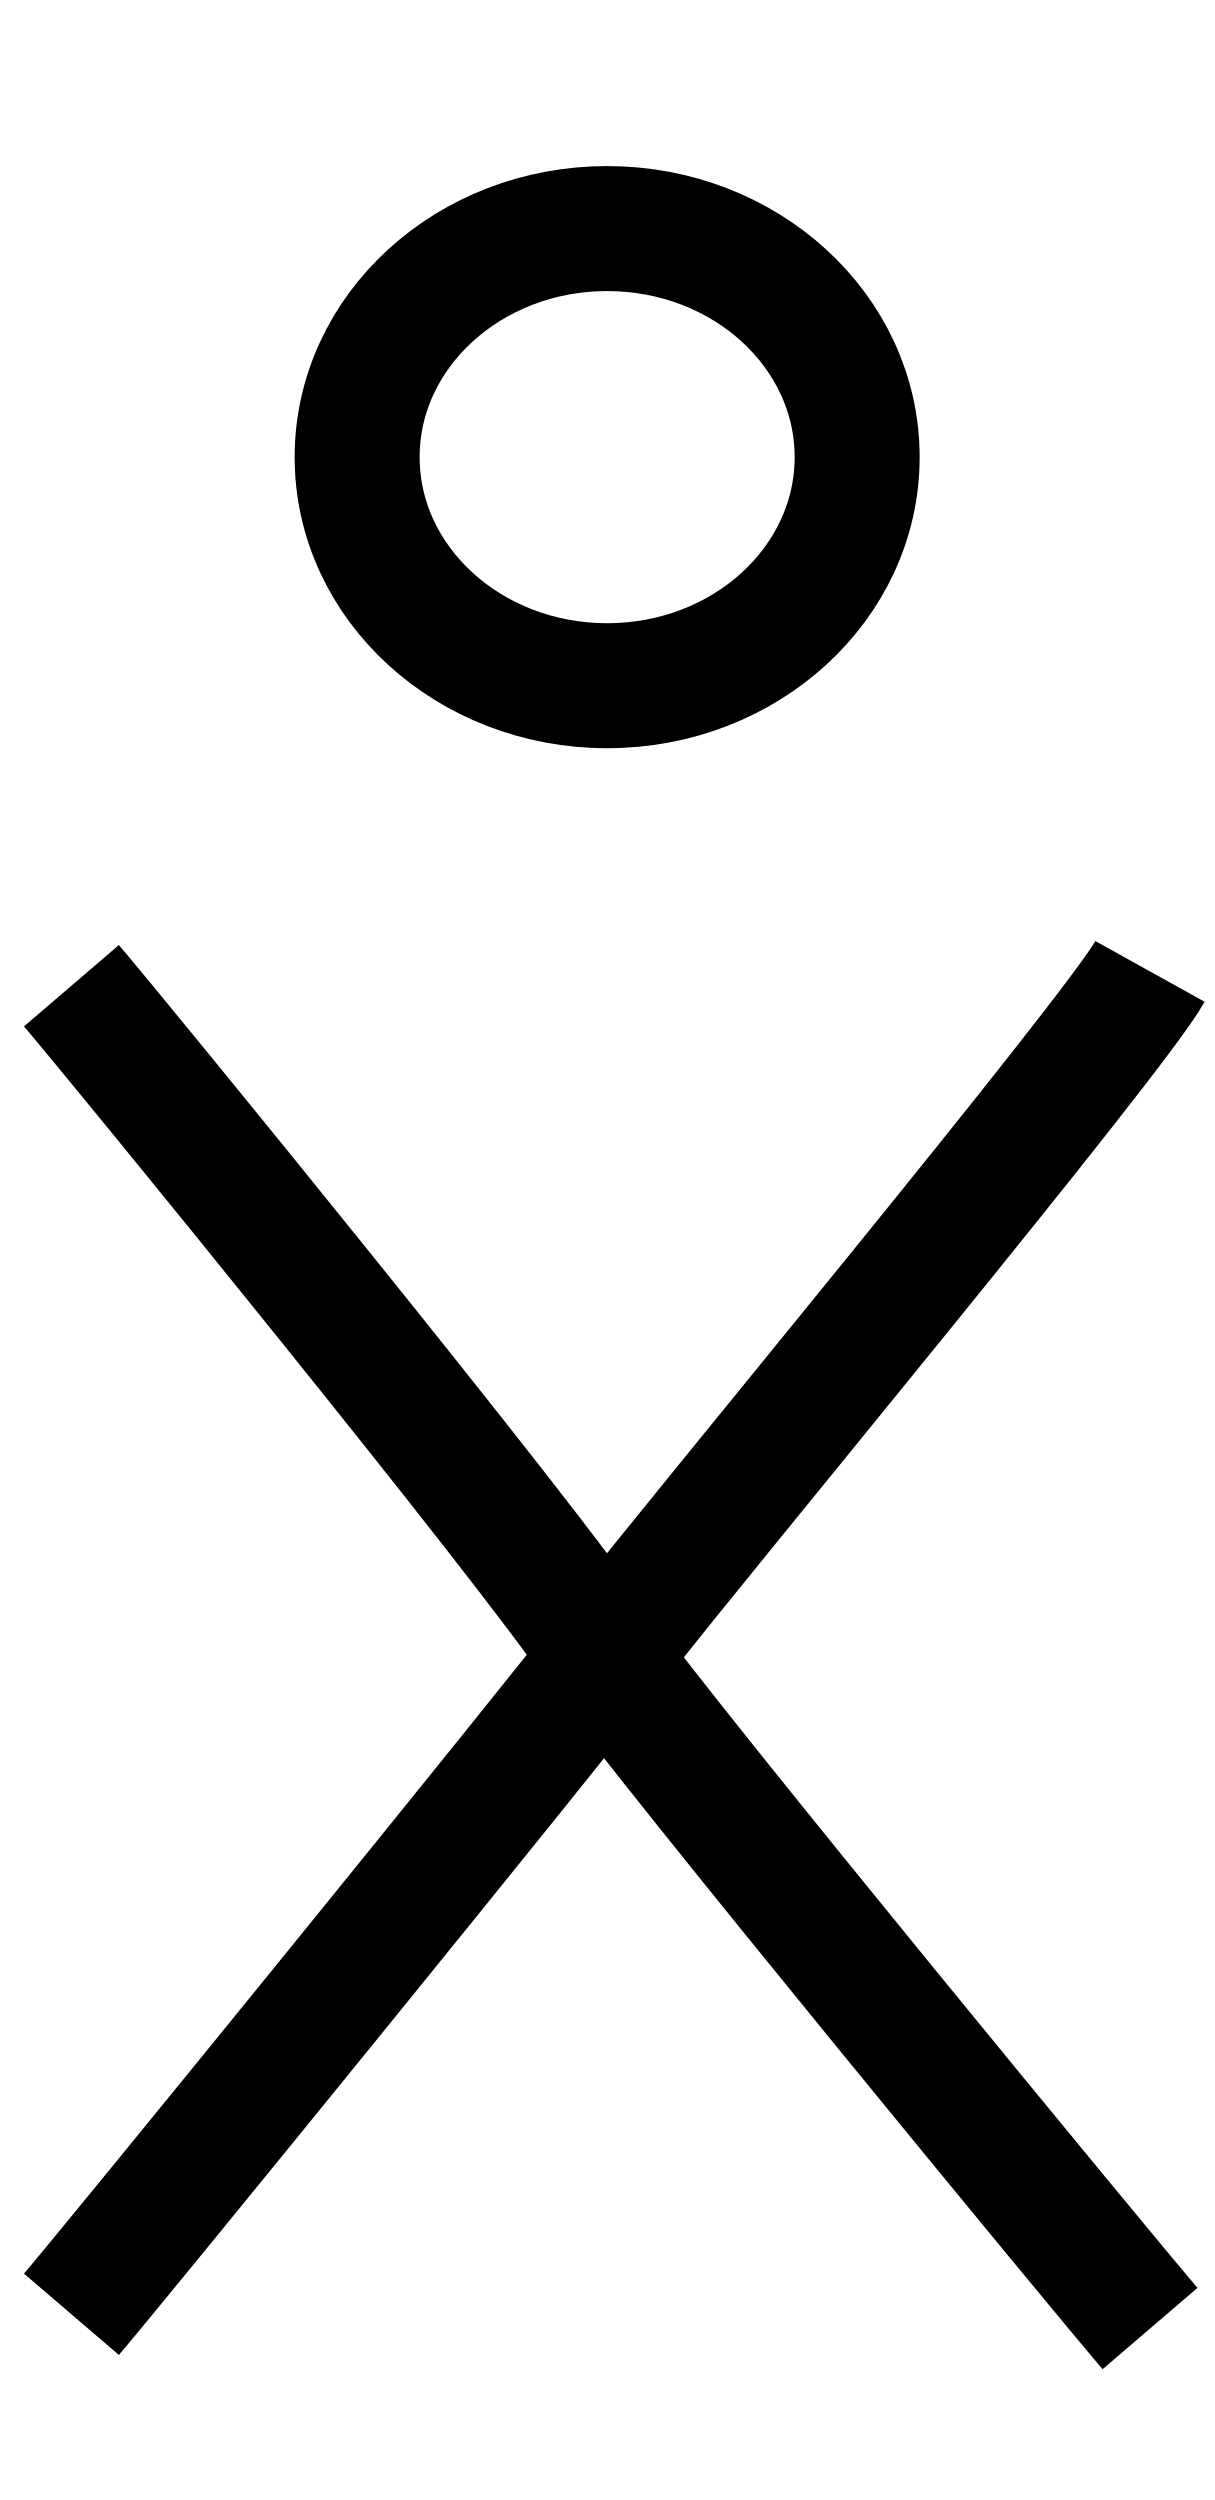
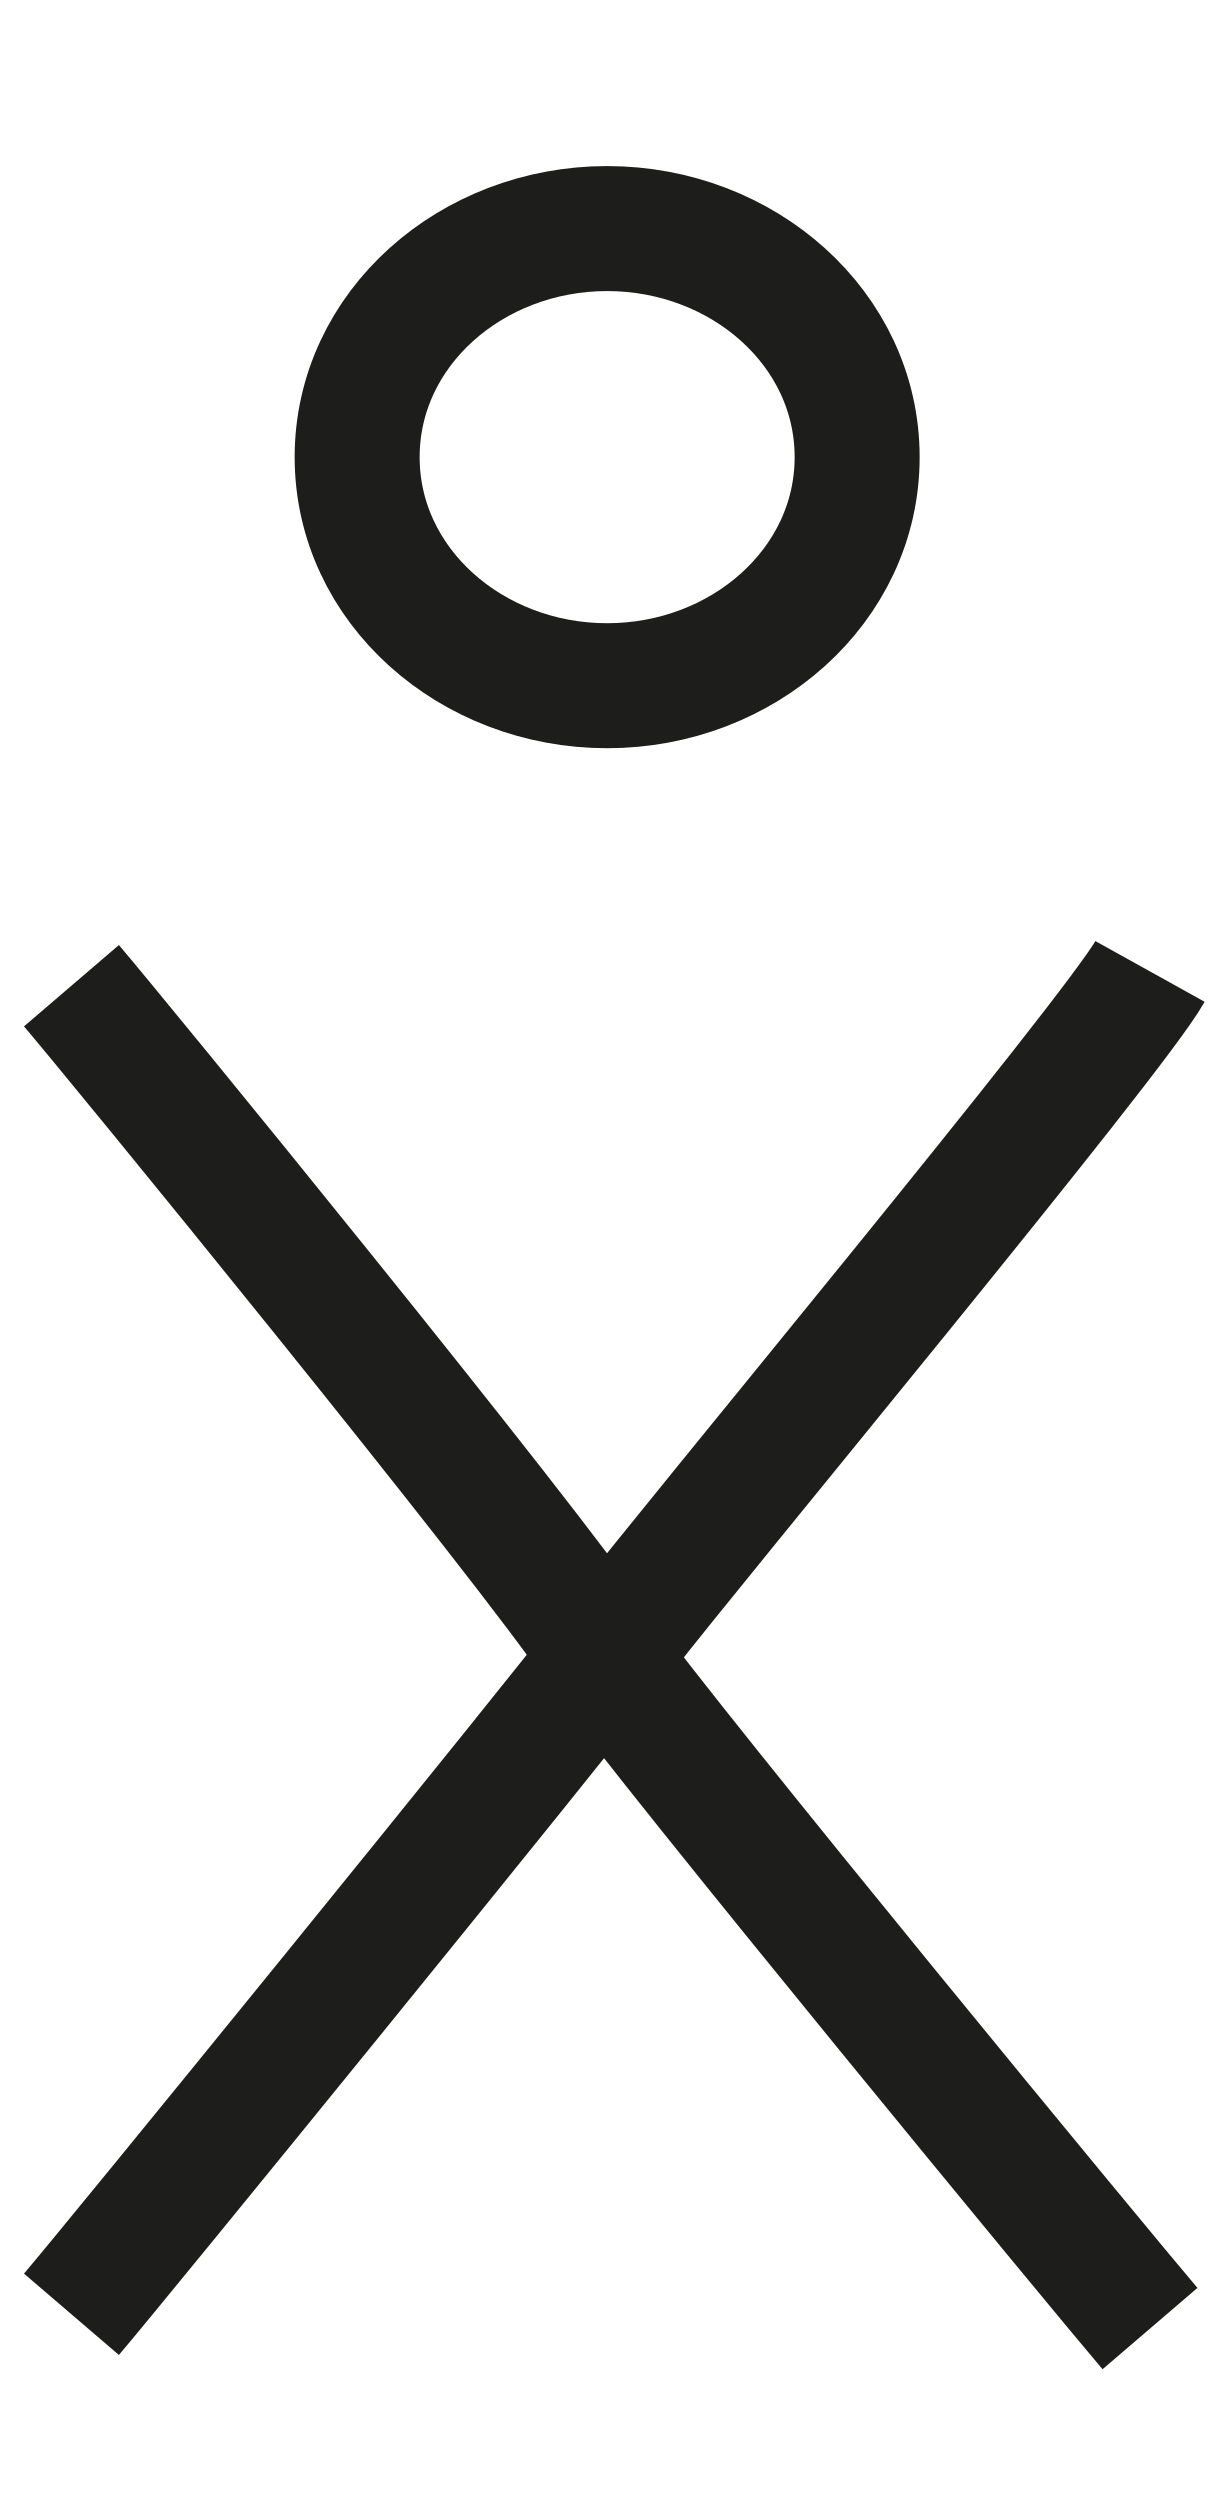
- <svg xmlns="http://www.w3.org/2000/svg" version="1.1" id="main" x="0px" y="0px" viewBox="0 0 17 35" style="enable-background:new 0 0 17 35;" xml:space="preserve">
-   <style type="text/css">
- 	.st0{fill:none;}
- 	.st1{fill:none;stroke:#000000;stroke-width:1.75;stroke-miterlimit:10;}
- </style>
-   <rect id="hover-rect" x="0.3" y="1.9" pointer-events="all" class="st0" width="16.4" height="31.3" />
-   <ellipse id="idle-pictome-head" pointer-events="none" class="st1" cx="8.5" cy="6.4" rx="3.5" ry="3.2" />
-   <g>
-     <path id="idle-pictome-arm1" pointer-events="none" class="st1" d="M1,32.4c0.6-0.7,6.7-8.2,7.7-9.5c1-1.3,6.9-8.4,7.4-9.3" />
-     <path id="idle-pictome-arm1_1_" pointer-events="none" class="st1" d="M1,13.8c0.6,0.7,6.4,7.8,7.4,9.3c1,1.4,7.1,8.8,7.7,9.5" />
-   </g>
+ <svg xmlns="http://www.w3.org/2000/svg" version="1.2" baseProfile="tiny" id="main" x="0px" y="0px" viewBox="0 0 17 35" xml:space="preserve">
+   <path fill="none" stroke="#1D1D1B" stroke-width="1.75" stroke-miterlimit="10" d="M8.5,3.2c1.9,0,3.5,1.4,3.5,3.2s-1.6,3.2-3.5,3.2  S5,8.2,5,6.4S6.6,3.2,8.5,3.2z" />
+   <path fill="none" stroke="#1D1D1B" stroke-width="1.75" stroke-miterlimit="10" d="M1,32.4c0.6-0.7,6.7-8.2,7.7-9.5s6.9-8.4,7.4-9.3  " />
+   <path fill="none" stroke="#1D1D1B" stroke-width="1.75" stroke-miterlimit="10" d="M1,13.8c0.6,0.7,6.4,7.8,7.4,9.3  c1,1.4,7.1,8.8,7.7,9.5" />
</svg>
